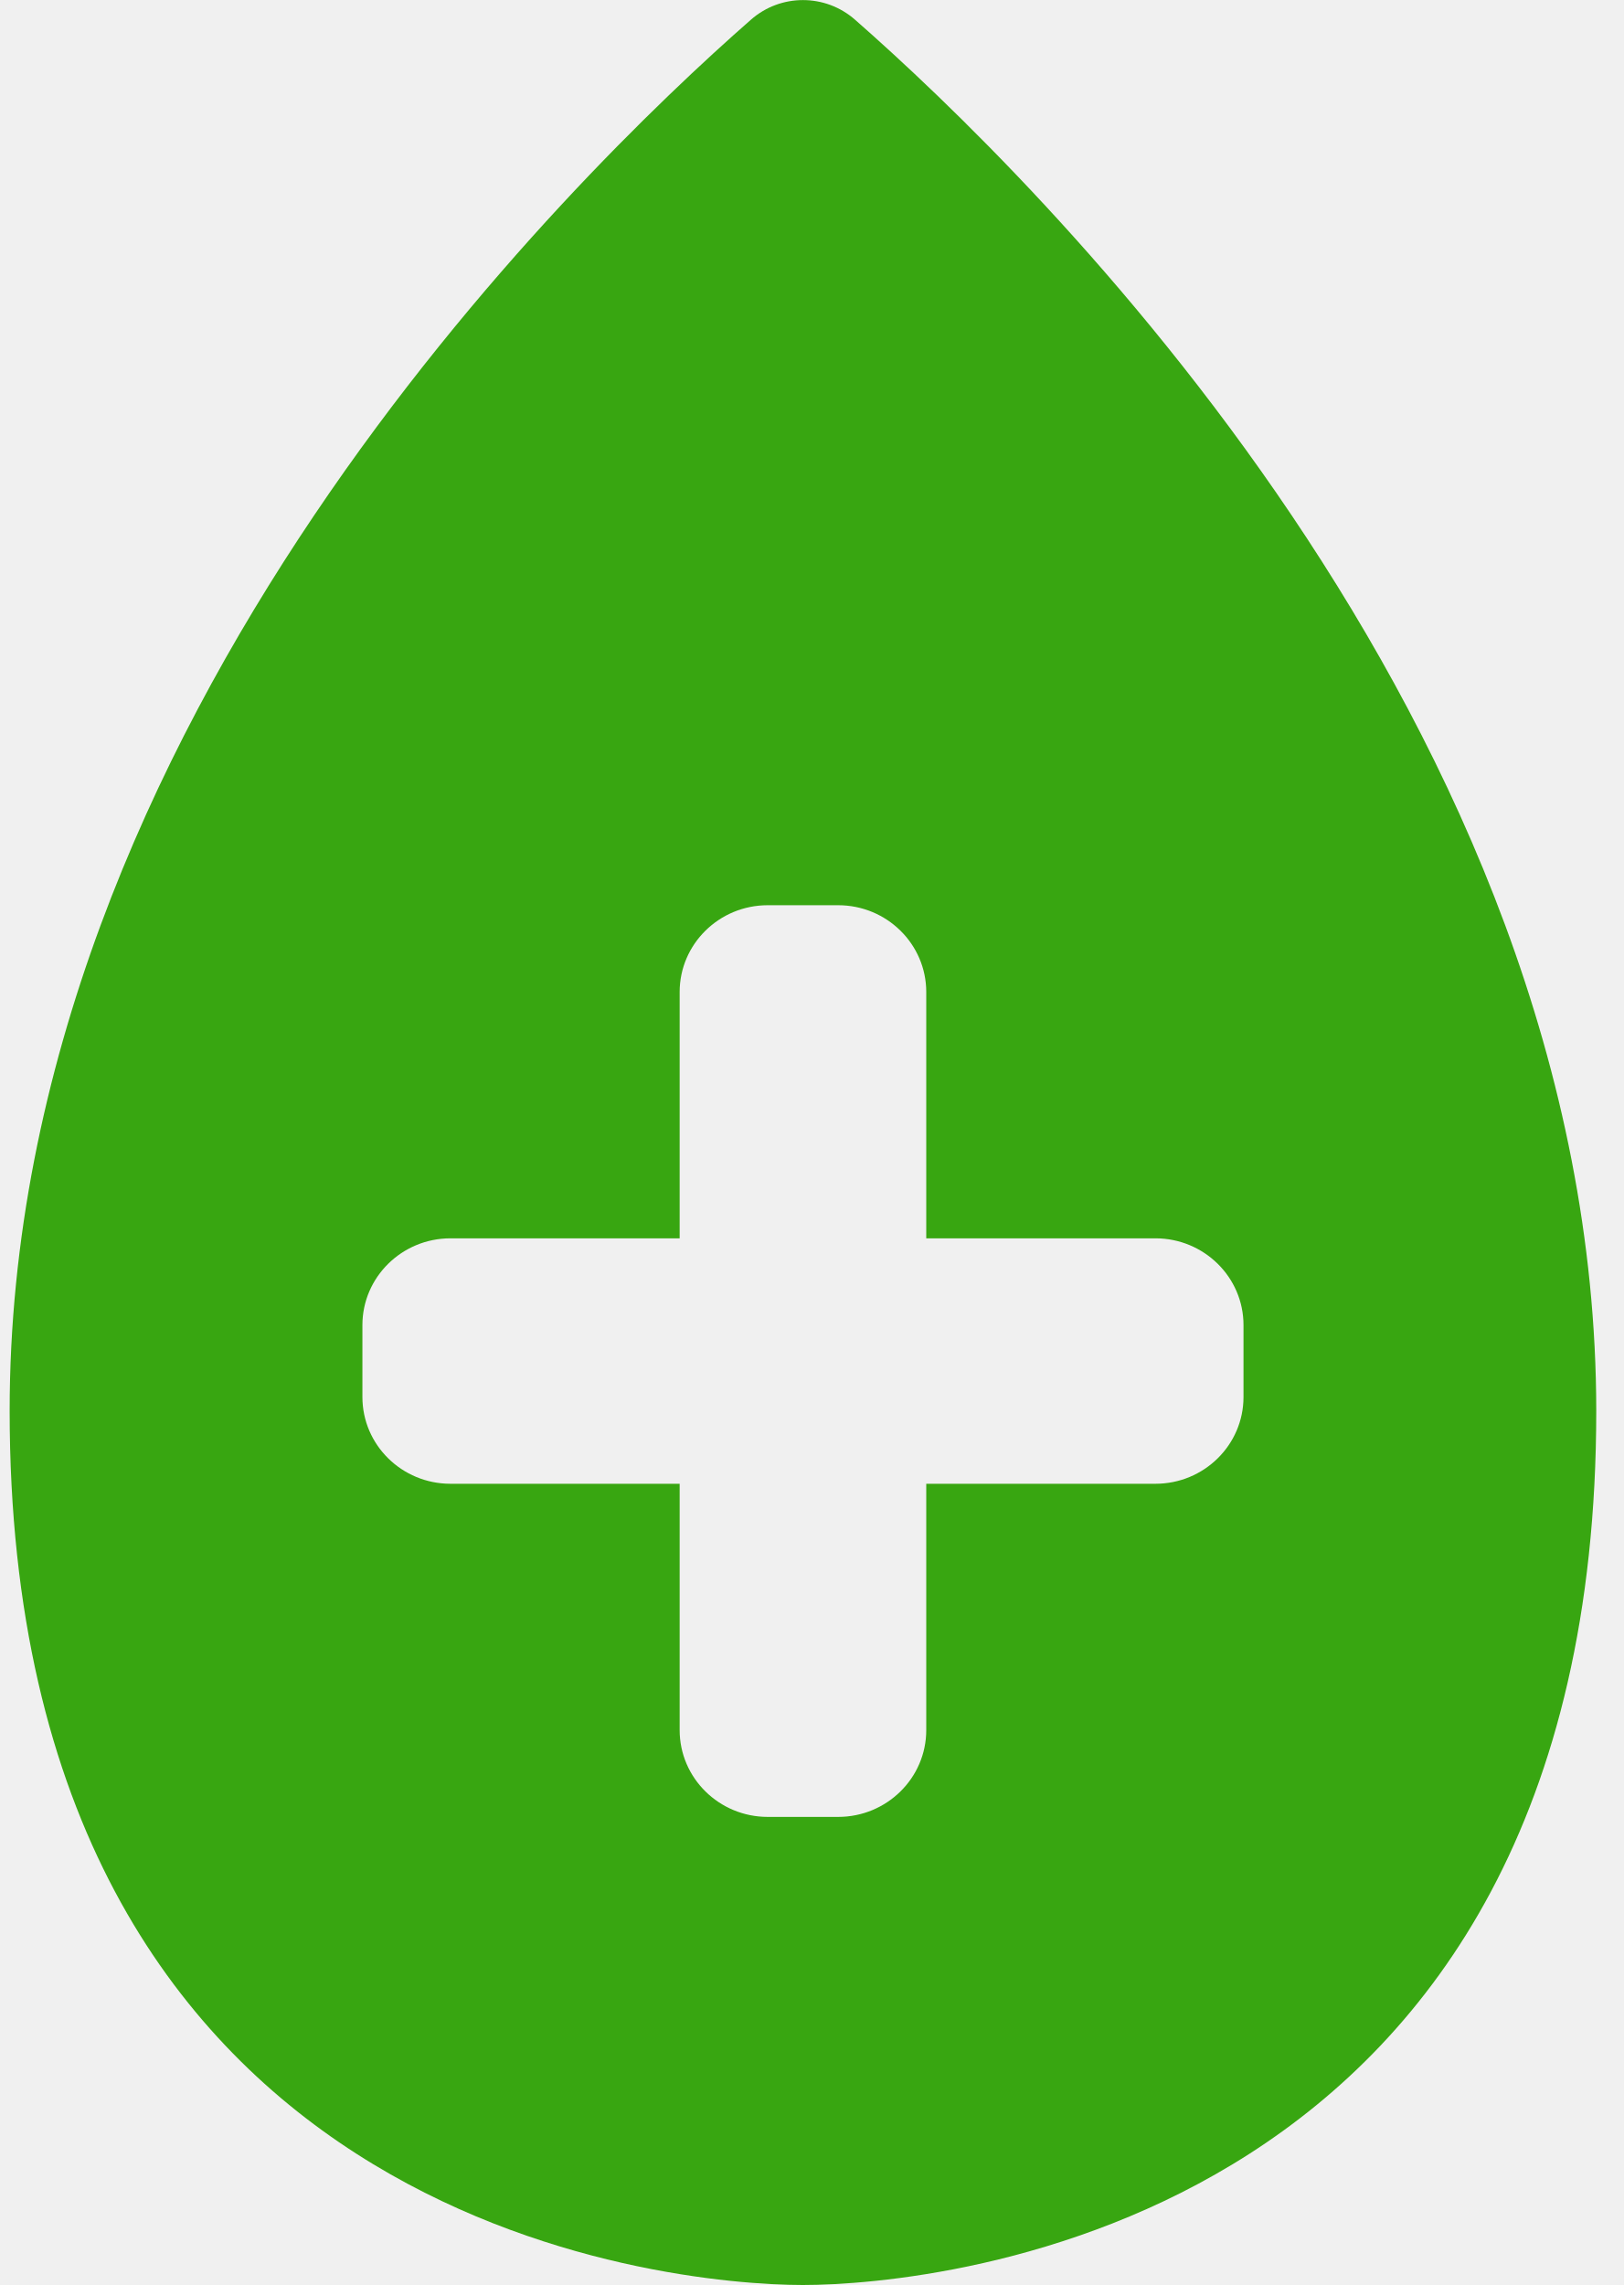
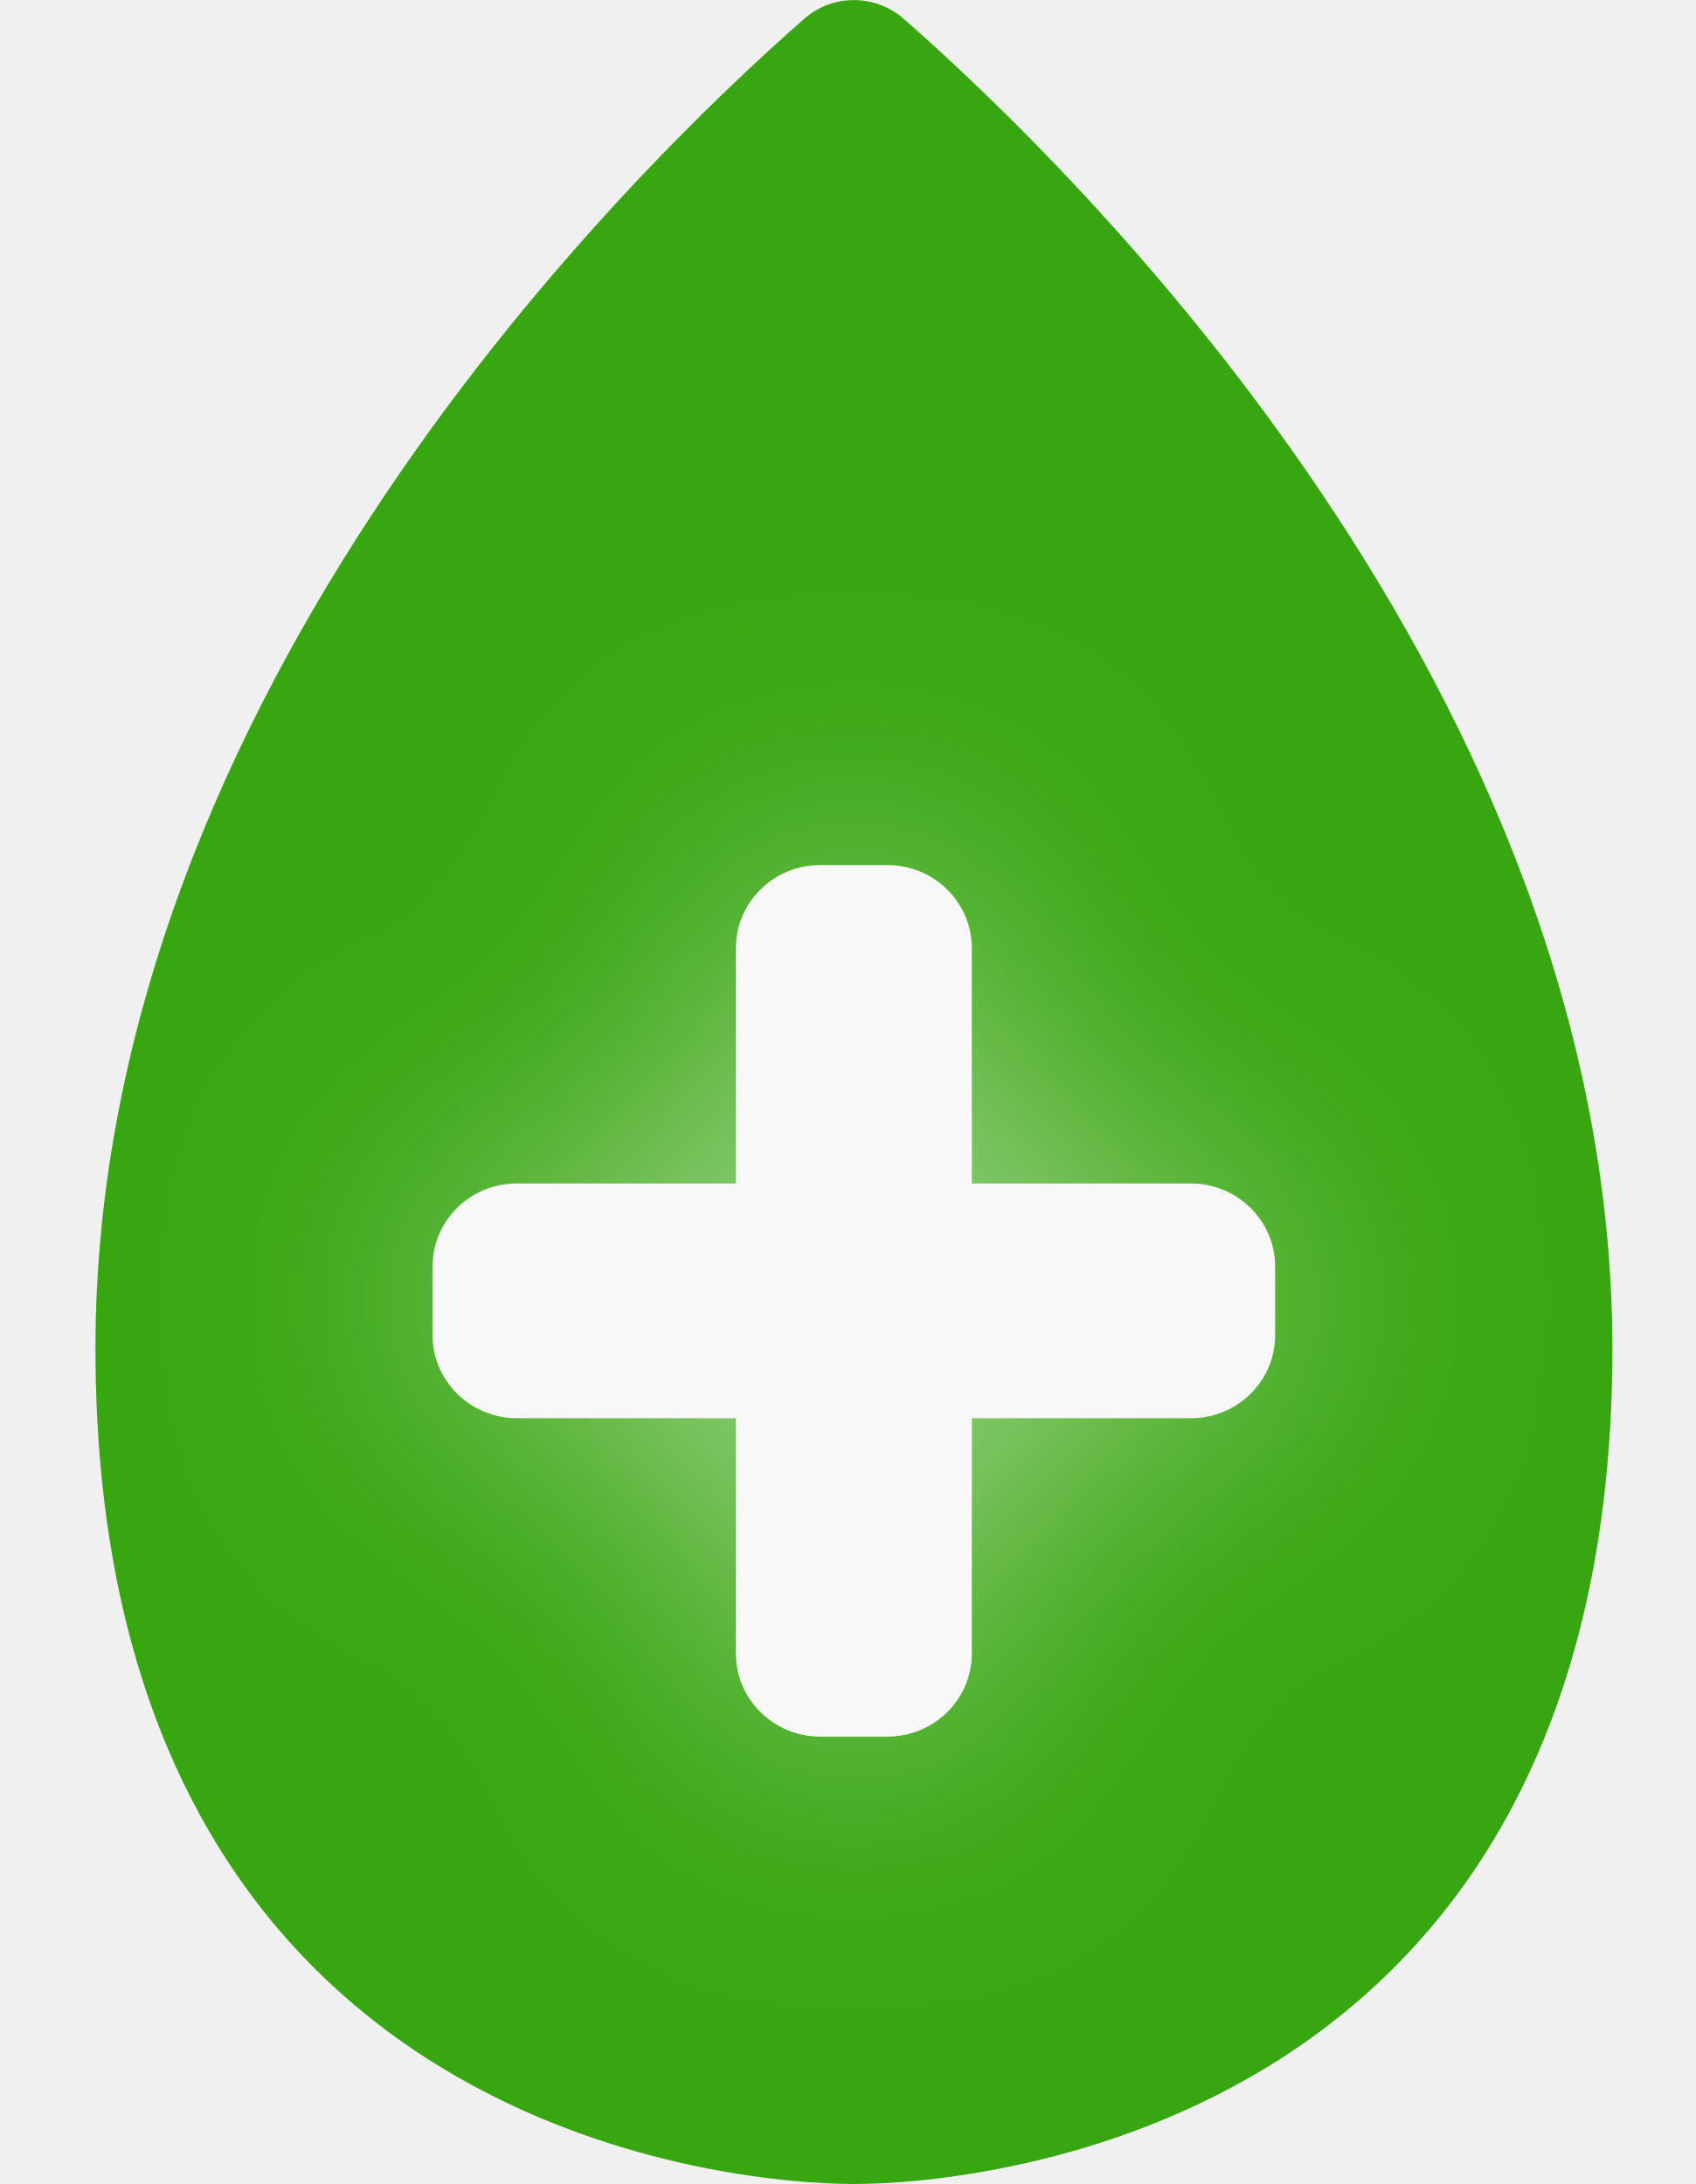
- <svg xmlns="http://www.w3.org/2000/svg" width="54" height="76" viewBox="0 0 54 76" fill="none">
-   <path d="M28.442 0.656C27.452 -0.215 25.967 -0.215 24.978 0.656C19.106 5.802 0.321 24.052 0.321 46.924C0.321 74.032 22.256 76 26.709 76C31.163 76 53.098 74.032 53.098 46.924C53.088 24.052 34.313 5.802 28.442 0.656ZM38.433 49.351H30.811V57.544C30.811 59.137 29.498 60.431 27.88 60.431H25.539C23.921 60.431 22.608 59.137 22.608 57.544V49.351H14.986C13.368 49.351 12.055 48.058 12.055 46.464V44.074C12.055 42.481 13.368 41.187 14.986 41.187H22.608V32.995C22.608 31.401 23.921 30.108 25.539 30.108H27.88C29.498 30.108 30.811 31.401 30.811 32.995V41.187H38.433C40.051 41.187 41.364 42.481 41.364 44.074V46.464C41.364 48.058 40.051 49.351 38.433 49.351Z" fill="#38A611" />
+ <svg xmlns="http://www.w3.org/2000/svg" width="59" height="76" viewBox="0 0 59 76" fill="none">
+   <path d="M31.442 0.656C30.452 -0.215 28.967 -0.215 27.978 0.656C22.106 5.802 3.321 24.052 3.321 46.924C3.321 74.032 25.256 76 29.709 76C34.163 76 56.098 74.032 56.098 46.924C56.088 24.052 37.313 5.802 31.442 0.656ZM41.433 49.351H33.811V57.544C33.811 59.137 32.498 60.431 30.88 60.431H28.539C26.921 60.431 25.608 59.137 25.608 57.544V49.351H17.986C16.368 49.351 15.055 48.058 15.055 46.464V44.074C15.055 42.481 16.368 41.187 17.986 41.187H25.608V32.995C25.608 31.401 26.921 30.108 28.539 30.108H30.88C32.498 30.108 33.811 31.401 33.811 32.995V41.187H41.433C43.051 41.187 44.364 42.481 44.364 44.074V46.464C44.364 48.058 43.051 49.351 41.433 49.351Z" fill="#38A611" />
+   <g opacity="0.5" filter="url(#filter0_d_1550_90089)">
+     <path d="M28.529 60.421H30.87C32.488 60.421 33.801 59.128 33.801 57.534V49.342H41.424C43.041 49.342 44.355 48.048 44.355 46.455V44.065C44.355 42.471 43.041 41.178 41.424 41.178H33.801V32.985C33.801 31.392 32.488 30.098 30.87 30.098H28.529C26.912 30.098 25.598 31.392 25.598 32.985V41.178H17.976C16.358 41.178 15.045 42.471 15.045 44.065V46.455C15.045 48.048 16.358 49.342 17.976 49.342H25.598V57.534C25.598 59.128 26.912 60.421 28.529 60.421Z" fill="white" />
+   </g>
+   <defs>
+     <filter id="filter0_d_1550_90089" x="5.045" y="20.098" width="49.31" height="50.323" filterUnits="userSpaceOnUse" color-interpolation-filters="sRGB">
+       <feFlood flood-opacity="0" result="BackgroundImageFix" />
+       <feColorMatrix in="SourceAlpha" type="matrix" values="0 0 0 0 0 0 0 0 0 0 0 0 0 0 0 0 0 0 127 0" result="hardAlpha" />
+       <feOffset />
+       <feGaussianBlur stdDeviation="5" />
+       <feColorMatrix type="matrix" values="0 0 0 0 1 0 0 0 0 1 0 0 0 0 1 0 0 0 1 0" />
+       <feBlend mode="normal" in2="BackgroundImageFix" result="effect1_dropShadow_1550_90089" />
+       <feBlend mode="normal" in="SourceGraphic" in2="effect1_dropShadow_1550_90089" result="shape" />
+     </filter>
+   </defs>
</svg>
